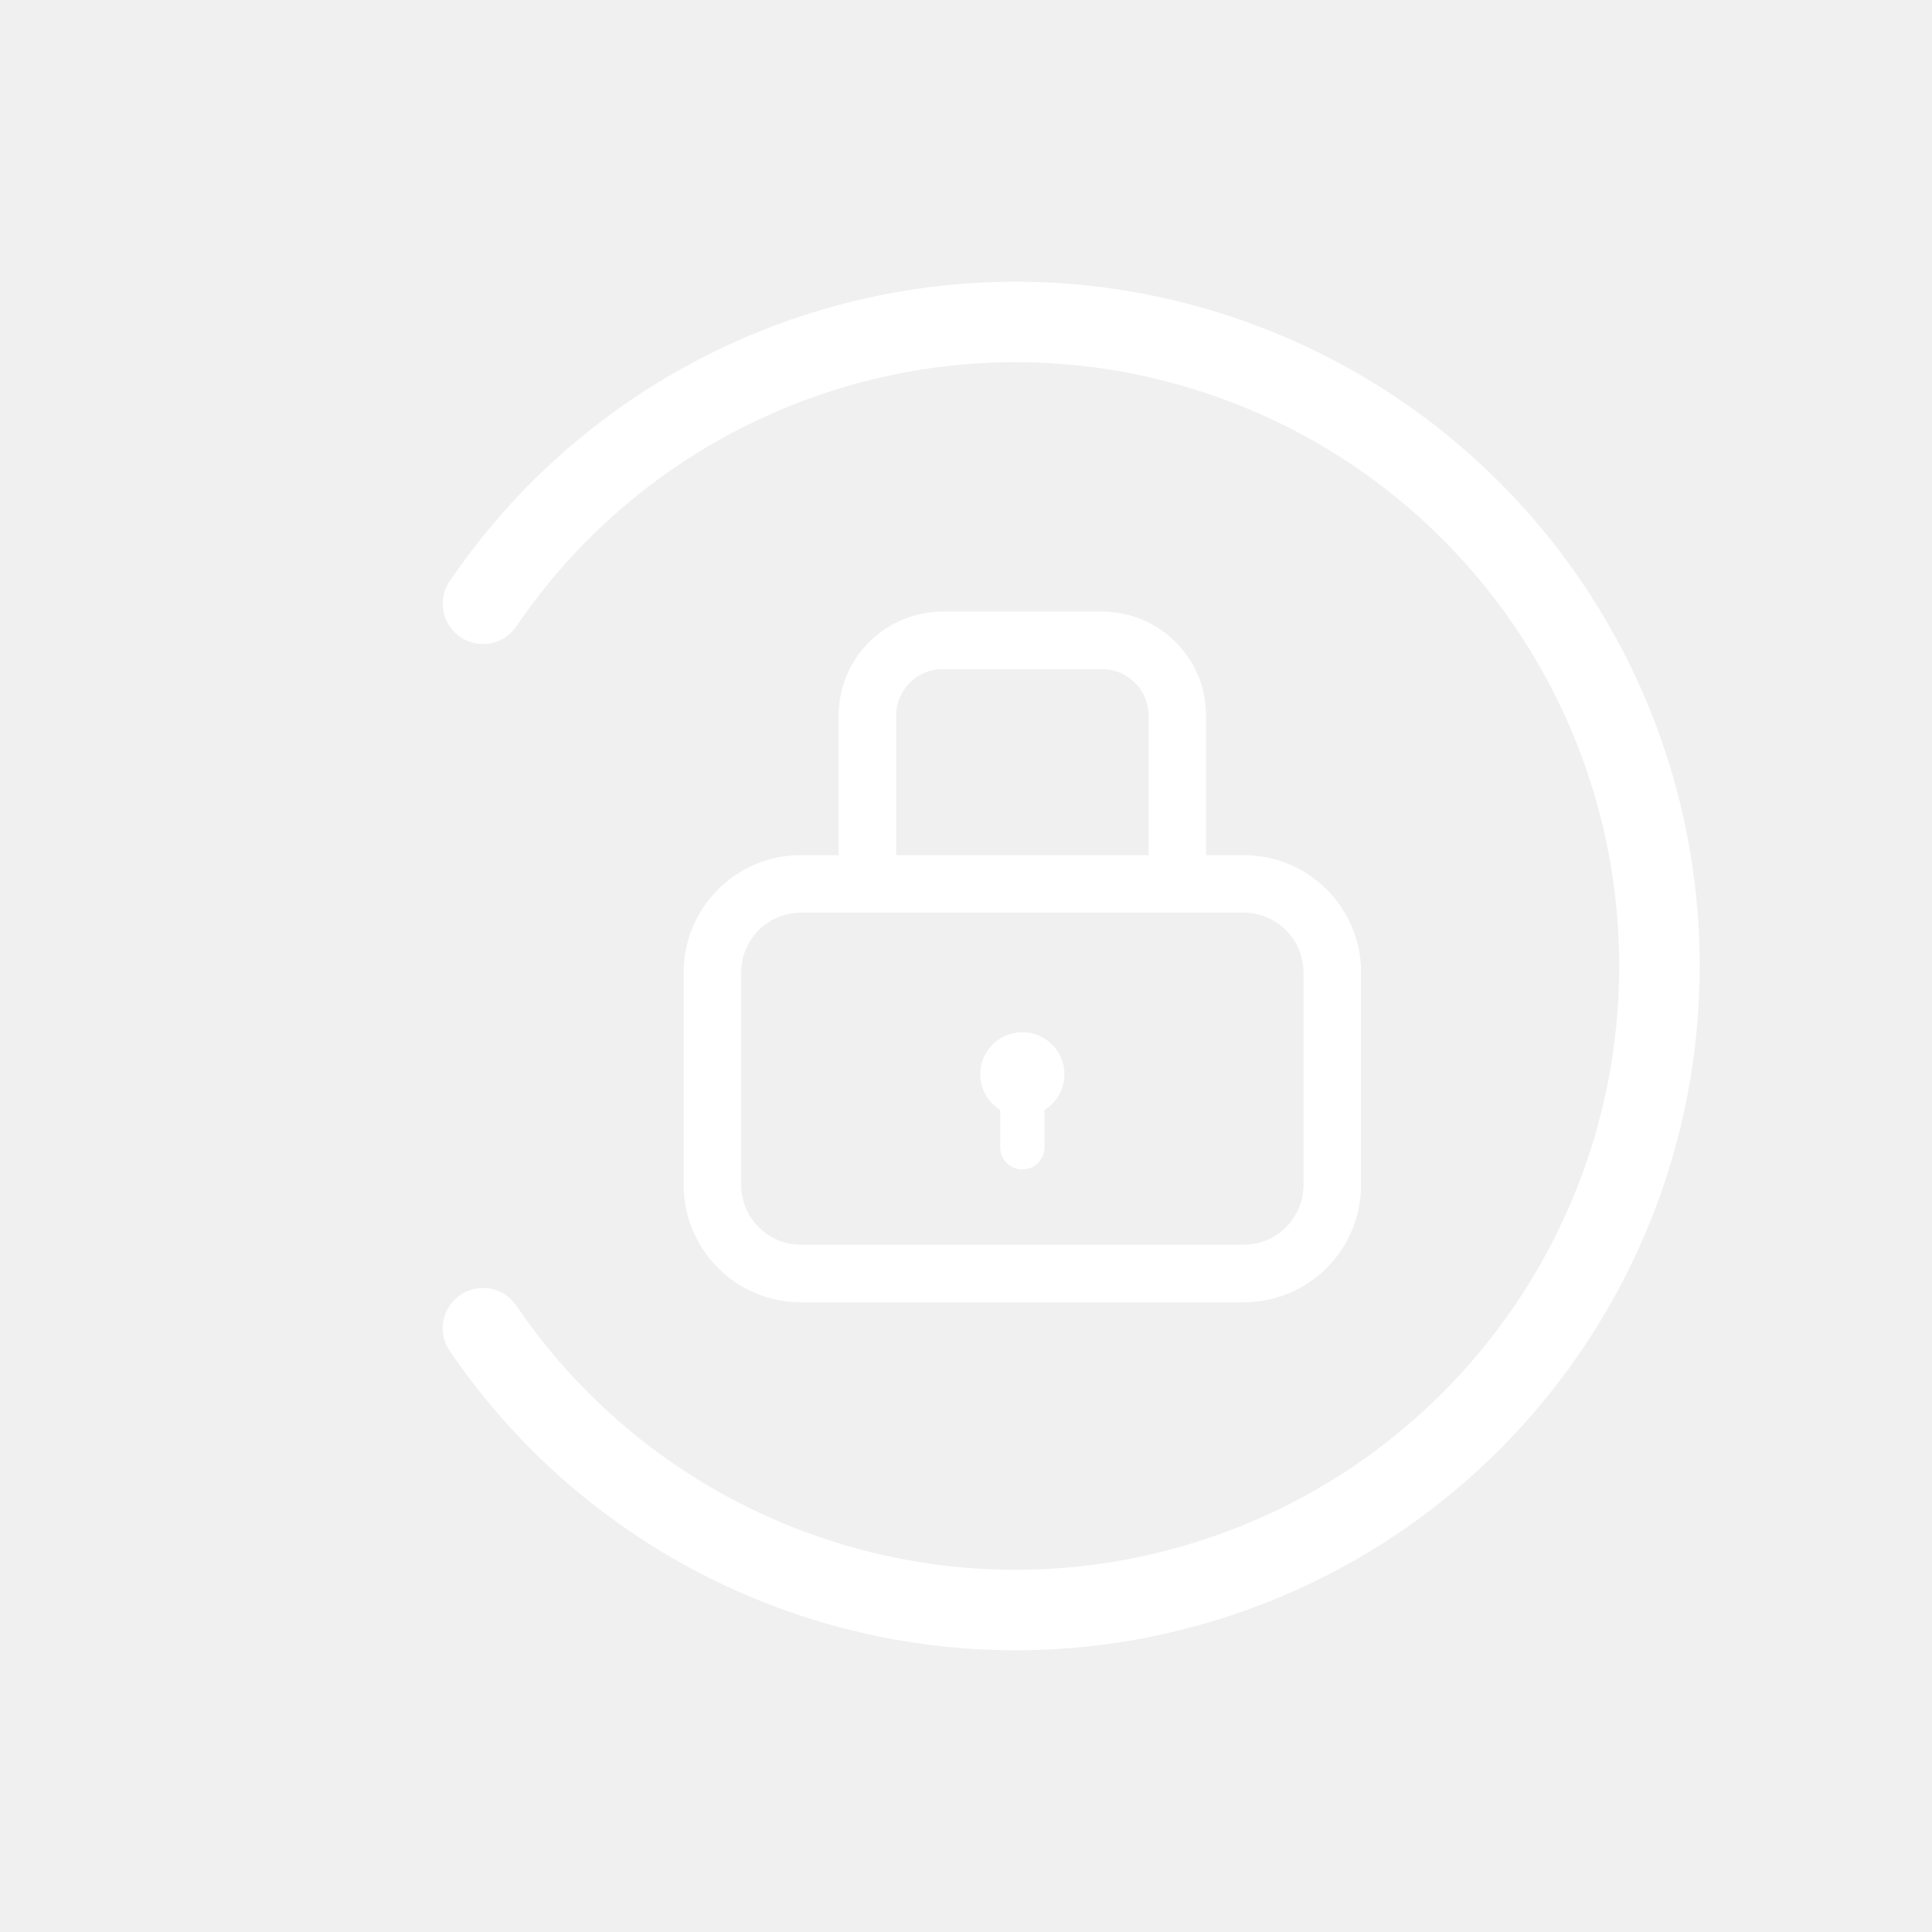
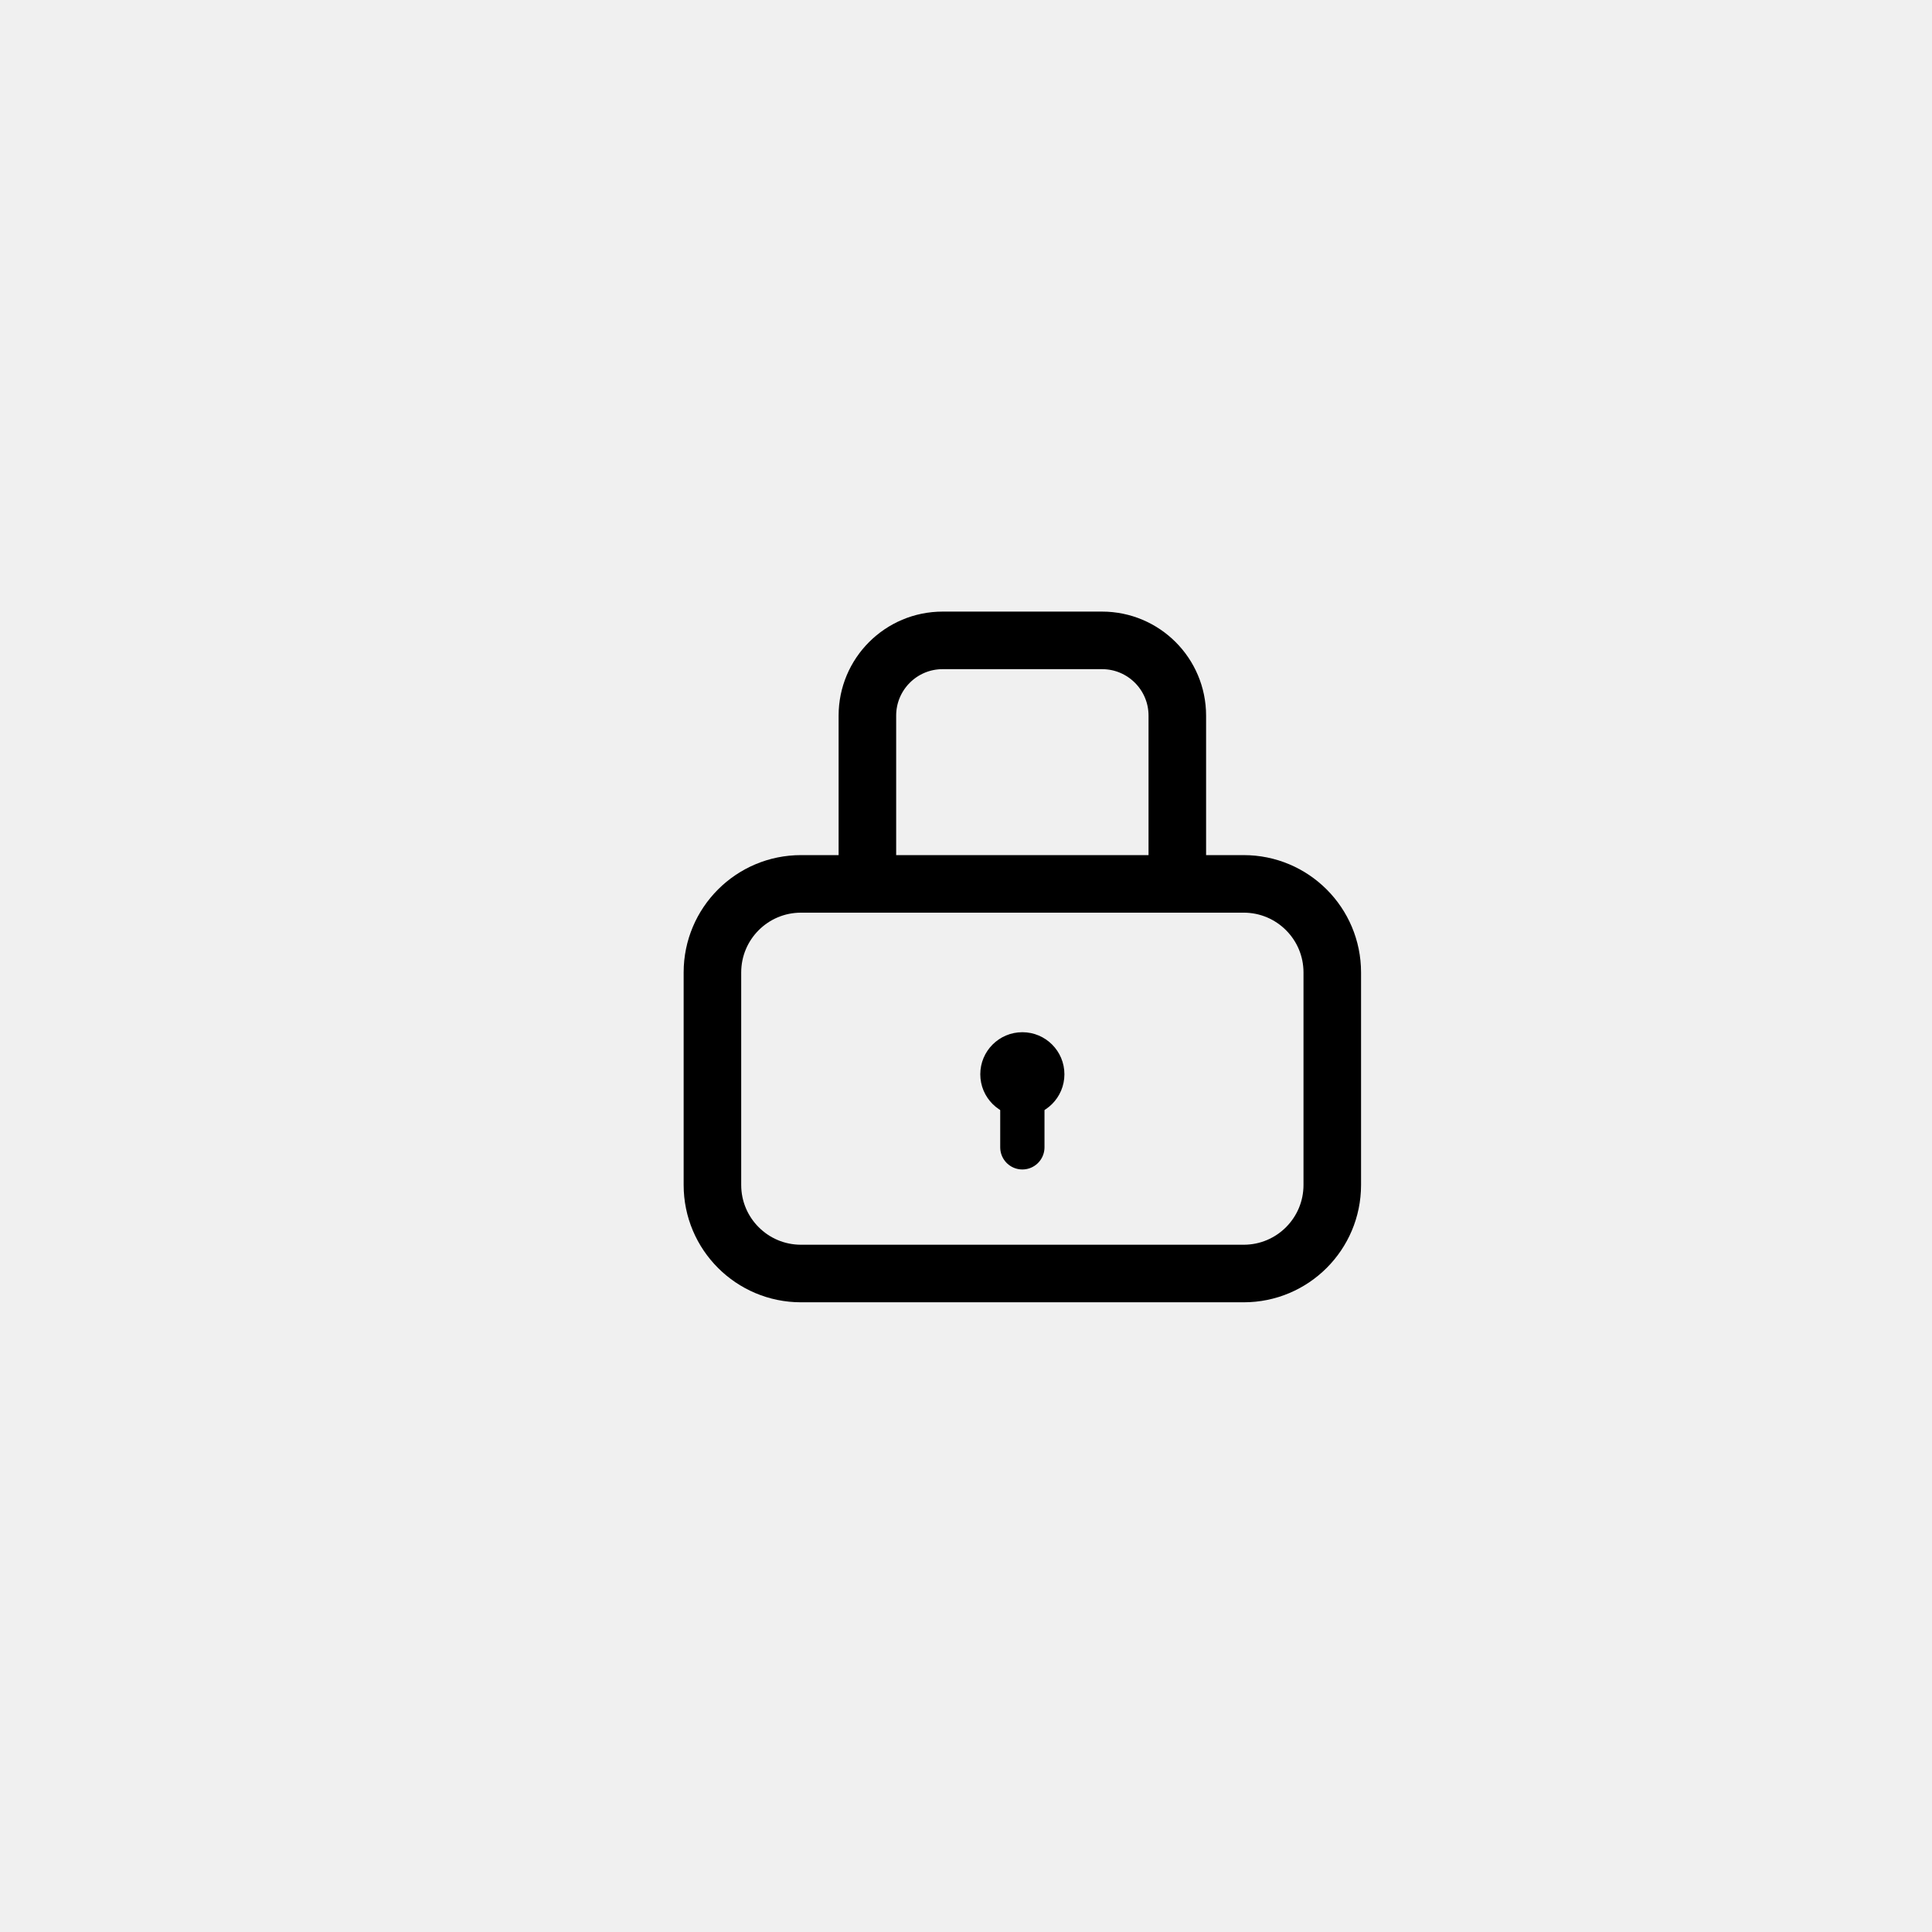
<svg xmlns="http://www.w3.org/2000/svg" viewBox="0 0 24 24" opacity="1">
-   <g fill="none" stroke="#FFFFFF" stroke-width="1" stroke-linecap="round" stroke-linejoin="round">
-     <path d="M6 7.5A8 8 0 1 1 6 16.5" />
-   </g>
-   <g transform="translate(12.7 11.2) scale(0.55) translate(-12 -12)" fill="none" stroke="#FFFFFF" stroke-width="1.3" stroke-linecap="round" stroke-linejoin="round">
+   <g transform="translate(12.7 11.2) scale(0.55) translate(-12 -12)" fill="none" stroke="#000000" stroke-width="1.3" stroke-linecap="round" stroke-linejoin="round">
    <path d="M8.5 11.6V7.8 a1.7 1.7 0 0 1 1.7-1.7h3.6 a1.7 1.7 0 0 1 1.7 1.7V11.6" />
    <rect x="5" y="11.6" width="14" height="8.8" rx="2" />
-     <circle cx="12" cy="15.9" r="0.95" fill="#FFFFFF" stroke="none" />
+     <circle cx="12" cy="15.9" r="0.95" fill="#000000" stroke="none" />
    <path d="M12 16.7V17.55" stroke-width="1.0" />
  </g>
</svg>
